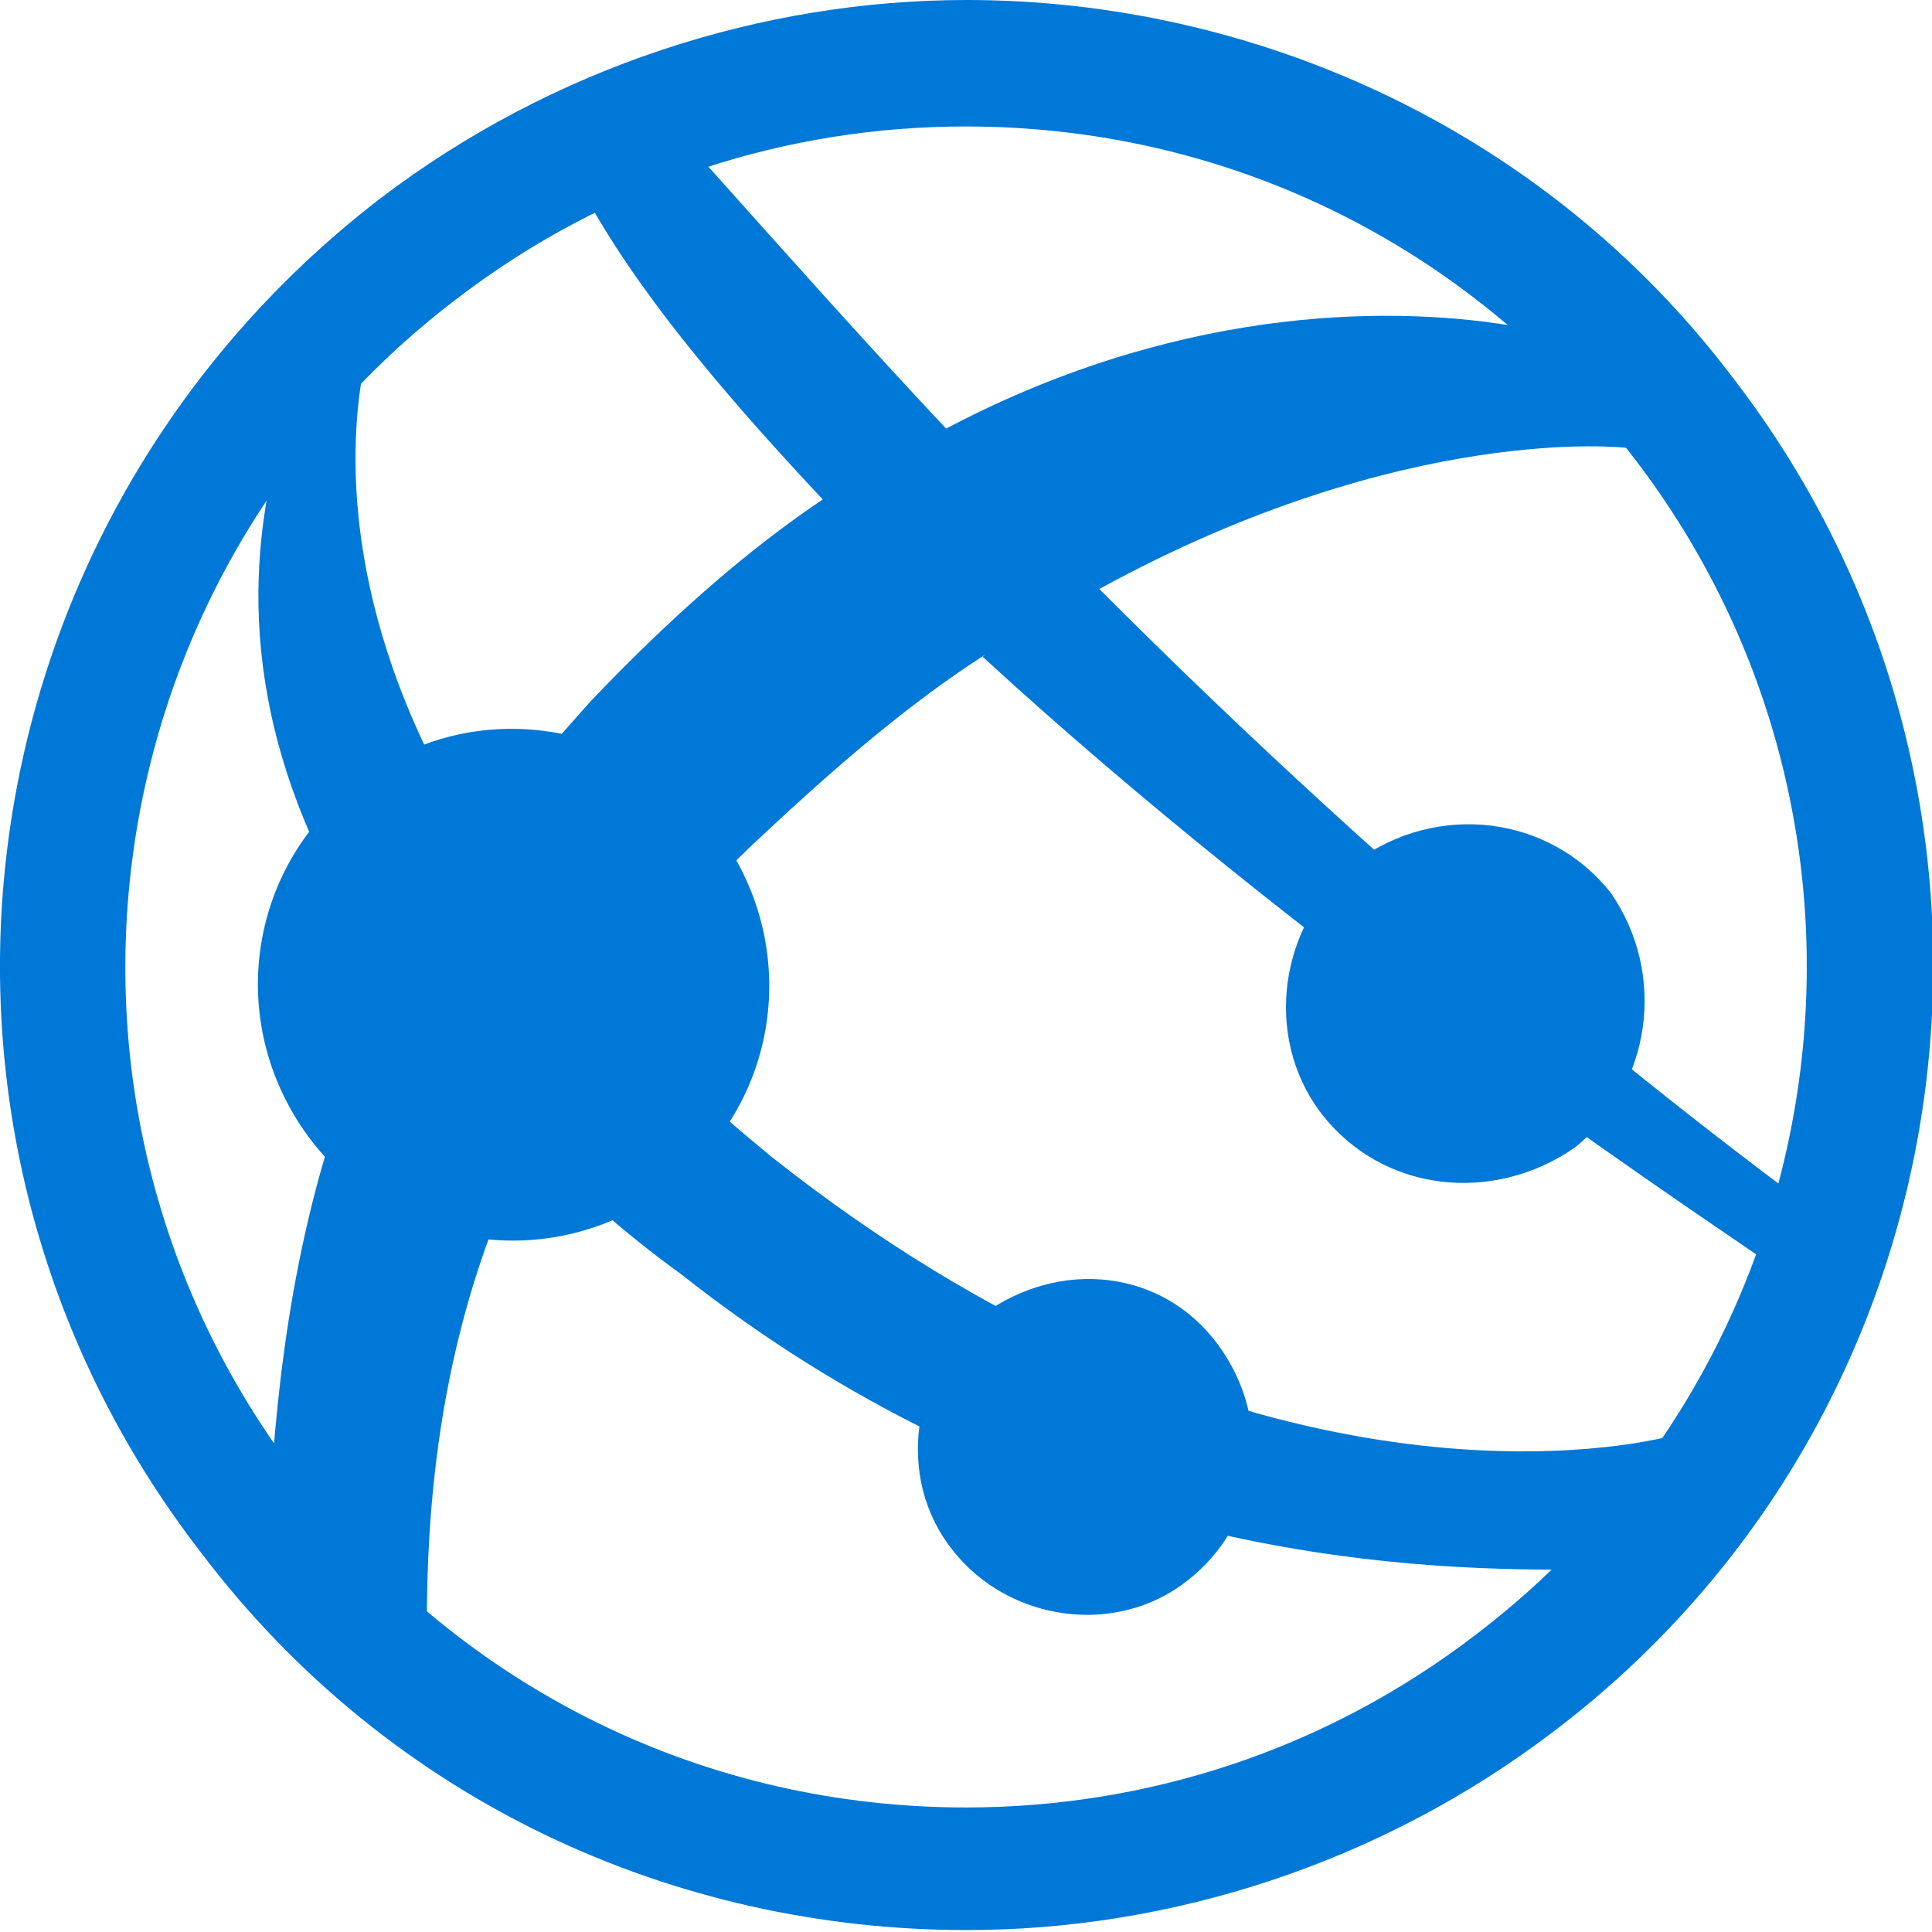
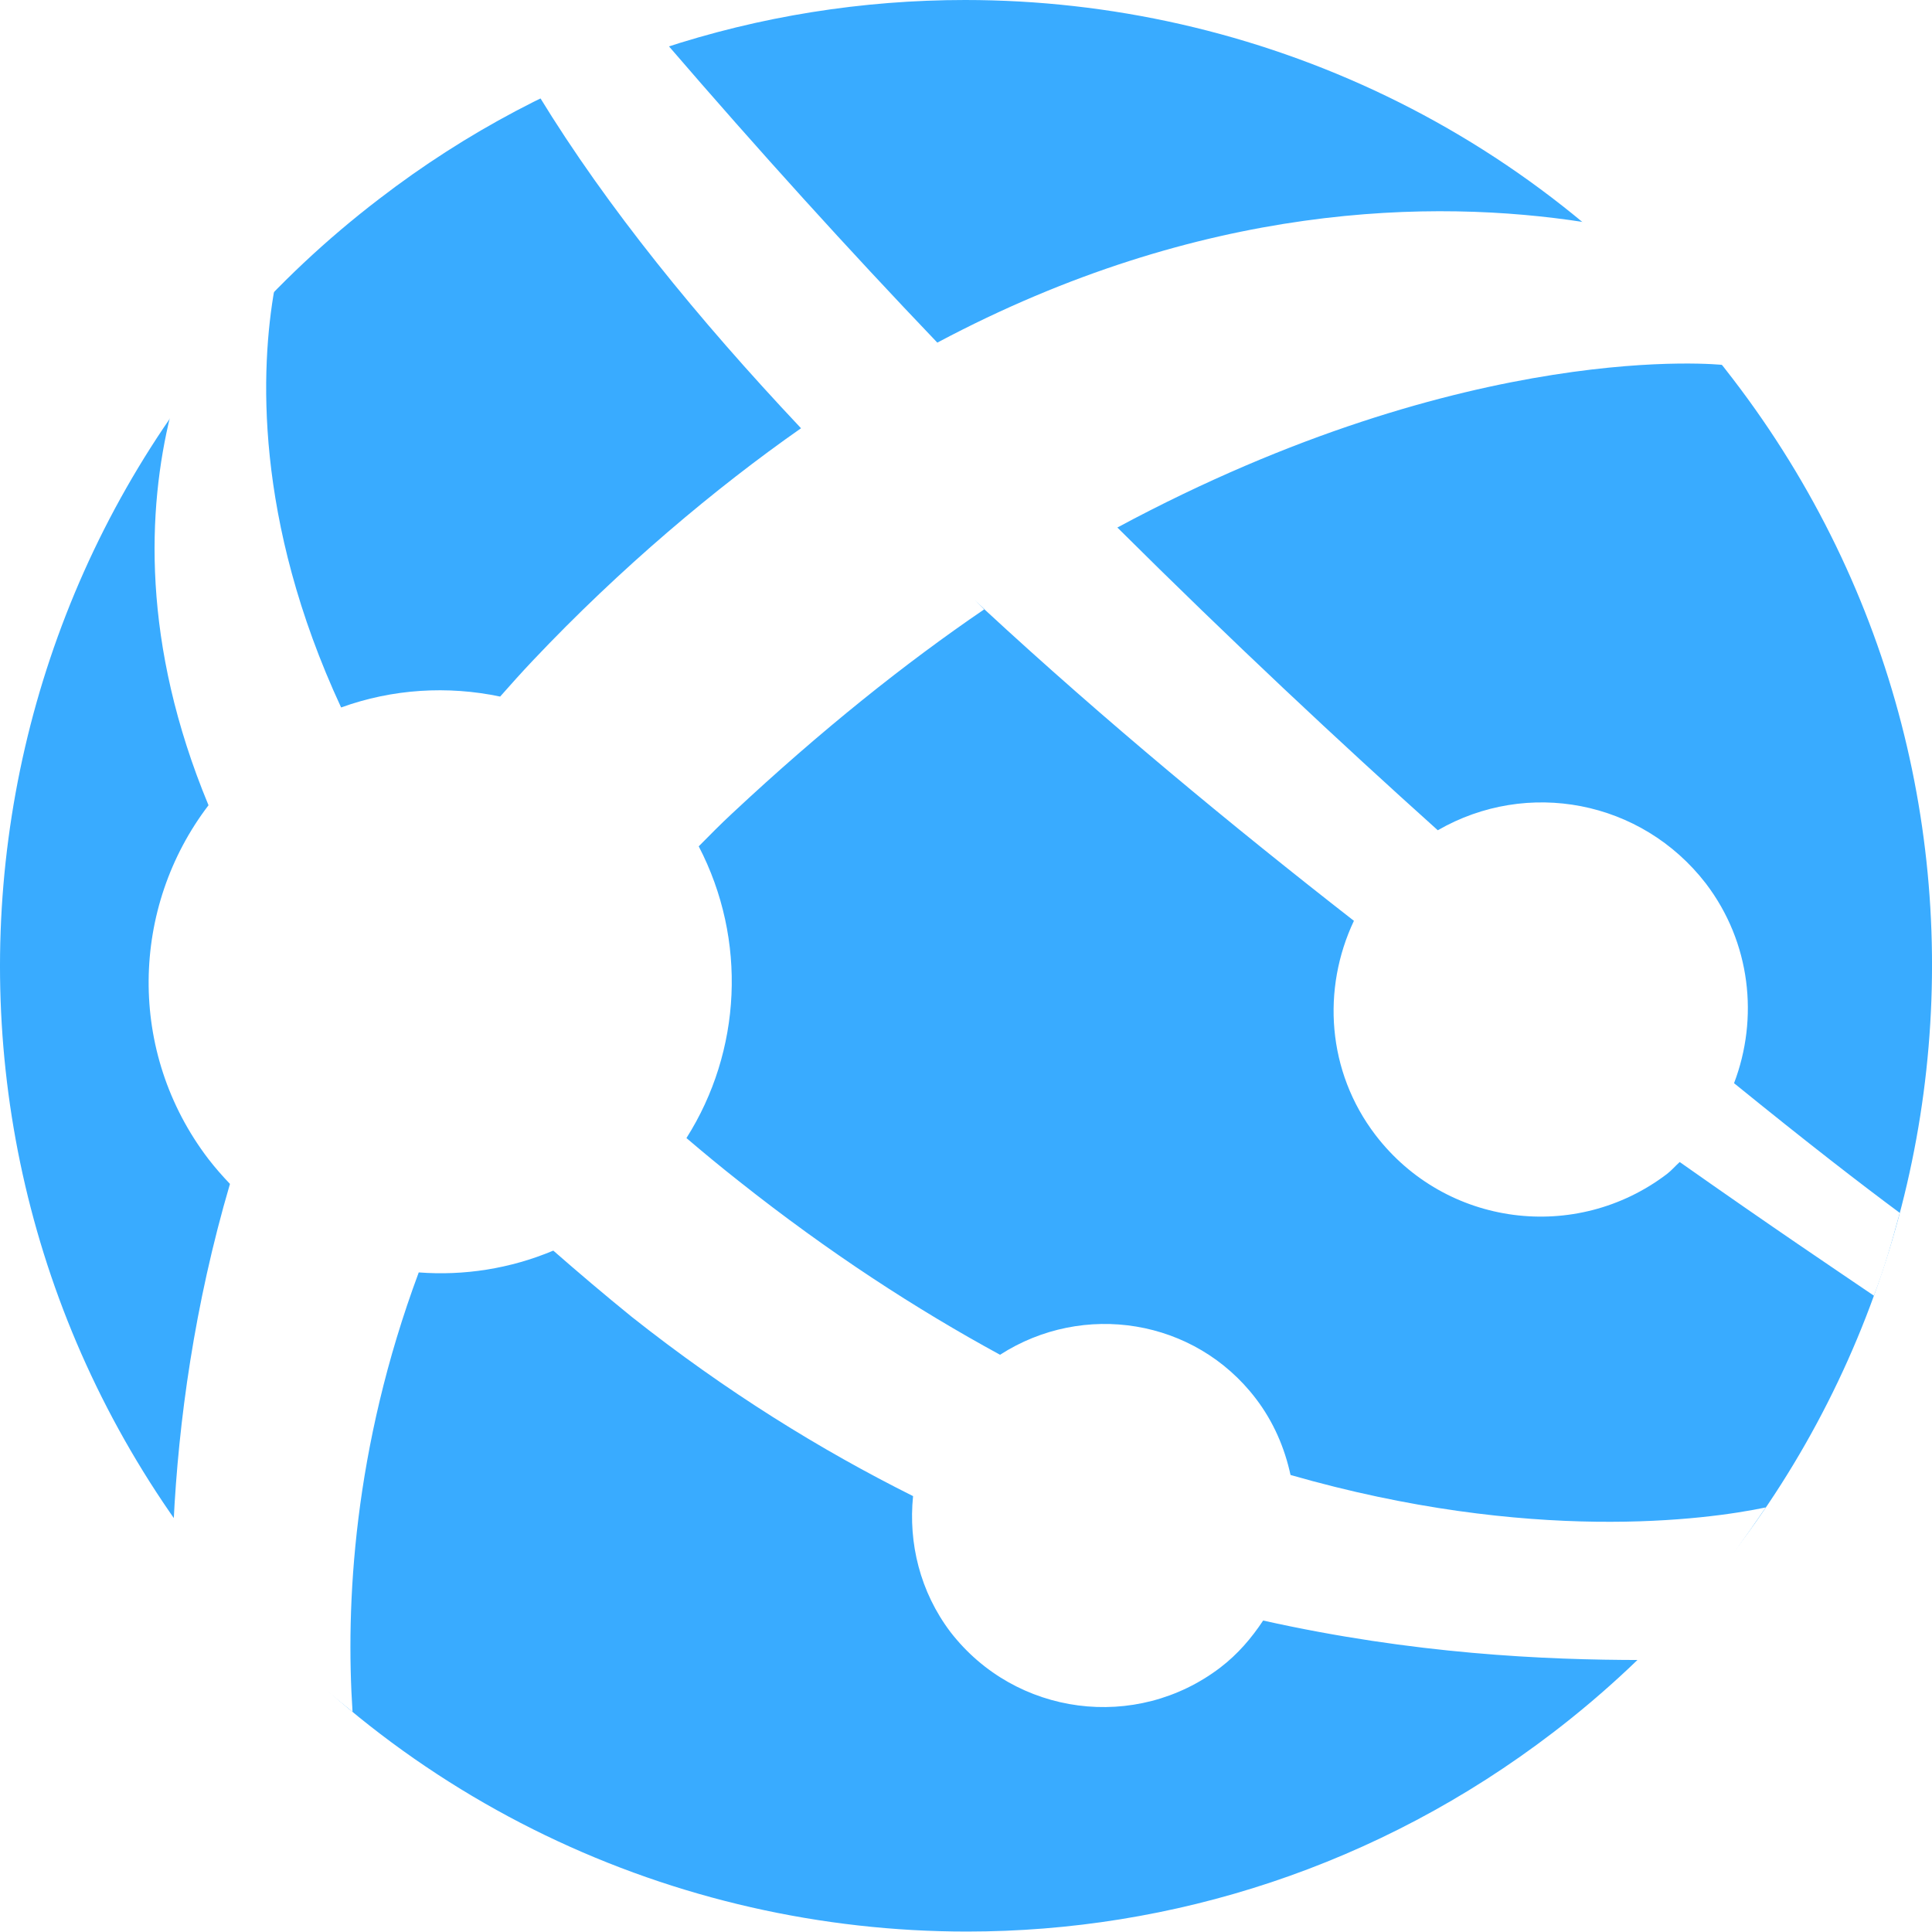
<svg xmlns="http://www.w3.org/2000/svg" width="70pt" height="70pt" viewBox="0 0 70 70" version="1.1">
  <g id="surface1">
-     <path style=" stroke:none;fill-rule:nonzero;fill:rgb(0%,47.059%,84.314%);fill-opacity:1;" d="M 53.508 59.199 C 47.965 63.461 41.461 65.488 34.996 65.488 C 25.758 65.488 16.875 61.402 10.762 53.441 C 0.598 40.117 3.156 21.07 16.484 10.875 C 22.027 6.609 28.527 4.582 34.996 4.582 C 44.234 4.582 53.117 8.672 59.23 16.629 C 69.426 29.953 66.832 49.035 53.508 59.199 Z M 62.781 13.68 C 55.926 4.621 45.371 0 35.031 0 C 27.641 0 20.035 2.418 13.746 7.215 C -1.605 19.047 -4.59 40.898 7.281 56.25 C 14.137 65.309 24.477 69.93 35.031 69.93 C 42.422 69.93 50.027 67.512 56.316 62.715 C 71.664 51.062 74.613 29.031 62.781 13.68 Z M 62.781 13.68 " />
-     <path style=" stroke:none;fill-rule:nonzero;fill:rgb(0%,47.059%,84.314%);fill-opacity:1;" d="M 19.16 41.516 C 17.137 39.488 15.465 37.641 14.152 35.793 C 11.203 41.727 10.277 47.84 9.887 52.812 C 10.242 53.168 10.242 53.559 10.457 53.914 C 11.949 55.762 13.797 57.609 15.465 58.926 C 15.465 54.84 15.82 48.16 19.16 41.516 Z M 19.16 41.516 " />
-     <path style=" stroke:none;fill-rule:nonzero;fill:rgb(0%,47.059%,84.314%);fill-opacity:1;" d="M 29.93 18.016 C 27.156 19.863 24.387 22.277 21.402 25.406 C 19.91 27.074 18.453 28.746 17.316 30.418 C 18.594 32.441 20.086 34.504 22.113 36.527 C 23.605 34.504 25.453 32.266 27.656 30.238 C 30.426 27.645 33.02 25.441 35.613 23.773 C 33.801 21.926 31.777 19.863 29.93 18.016 Z M 29.93 18.016 " />
-     <path style=" stroke:none;fill-rule:nonzero;fill:rgb(0%,47.059%,84.314%);fill-opacity:1;" d="M 58.941 16.227 C 57.664 14.559 56.348 13.102 54.68 11.785 C 50.059 11.039 42.418 11.18 34.105 15.621 C 35.953 17.648 37.977 19.711 39.824 21.344 C 50.91 15.266 58.941 16.227 58.941 16.227 Z M 58.941 16.227 " />
-     <path style=" stroke:none;fill-rule:nonzero;fill:rgb(0%,47.059%,84.314%);fill-opacity:1;" d="M 14.281 35.539 C 15.203 33.871 16.129 32.199 17.23 30.352 C 12.434 22.746 12.609 16.457 13.145 13.508 C 12.043 14.789 10.727 16.102 9.801 17.383 C 8.914 21.684 8.914 27.973 14.281 35.539 Z M 14.281 35.539 " />
-     <path style=" stroke:none;fill-rule:nonzero;fill:rgb(0%,47.059%,84.314%);fill-opacity:1;" d="M 27.949 41.91 C 25.711 40.062 23.863 38.391 22.23 36.723 C 21.129 38.391 20.203 39.887 19.281 41.52 C 20.773 43.012 22.621 44.684 24.645 46.141 C 37.047 55.945 49.449 56.871 56.484 56.871 C 56.84 56.871 59.078 53.922 60.355 52.074 C 57.16 52.82 43.832 54.488 27.949 41.91 Z M 27.949 41.91 " />
-     <path style=" stroke:none;fill-rule:nonzero;fill:rgb(0%,47.059%,84.314%);fill-opacity:1;" d="M 14.238 35.578 C 15.516 37.426 17.188 39.453 19.246 41.301 C 19.992 39.629 20.918 38.137 22.195 36.504 C 20.172 34.477 18.68 32.418 17.398 30.391 C 16.121 32.238 15.16 33.91 14.238 35.578 Z M 14.238 35.578 " />
-     <path style=" stroke:none;fill-rule:nonzero;fill:rgb(0%,47.059%,84.314%);fill-opacity:1;" d="M 35.605 23.797 C 47.082 34.348 60.406 43.234 63.922 45.648 C 64.277 44.727 64.492 43.98 64.668 43.055 C 60.973 40.285 51.344 32.891 39.691 21.203 C 38.555 21.949 37.062 22.445 35.605 23.797 Z M 35.605 23.797 " />
-     <path style=" stroke:none;fill-rule:nonzero;fill:rgb(0%,47.059%,84.314%);fill-opacity:1;" d="M 34.293 15.543 C 31.52 12.594 28.57 9.289 25.586 5.949 C 24.309 6.305 22.816 6.871 21.5 7.617 C 23.527 11.137 26.688 14.762 29.816 18.102 C 31.52 17.176 32.836 16.289 34.293 15.543 Z M 34.293 15.543 " />
-     <path style=" stroke:none;fill-rule:nonzero;fill:rgb(0%,47.059%,84.314%);fill-opacity:1;" d="M 34.285 15.531 C 32.793 16.277 31.09 16.988 29.809 18.09 C 31.656 19.938 33.578 21.93 35.602 23.777 C 37.094 22.852 38.336 22.105 39.828 21.359 C 37.98 19.547 36.312 17.594 34.285 15.531 Z M 34.285 15.531 " />
-     <path style=" stroke:none;fill-rule:nonzero;fill:rgb(0%,47.059%,84.314%);fill-opacity:1;" d="M 49.109 31.23 C 46.34 33.469 45.77 37.52 47.832 40.289 C 50.07 43.238 54.121 43.629 57.07 41.57 C 59.84 39.332 60.41 35.281 58.348 32.332 C 56.145 29.559 52.094 29.027 49.109 31.23 Z M 49.109 31.23 " />
-     <path style=" stroke:none;fill-rule:nonzero;fill:rgb(0%,47.059%,84.314%);fill-opacity:1;" d="M 35.609 47.629 C 33.016 49.656 32.445 53.562 34.508 56.156 C 36.531 58.75 40.441 59.32 43.035 57.258 C 45.629 55.234 46.199 51.539 44.137 48.73 C 42.113 45.961 38.379 45.605 35.609 47.629 Z M 35.609 47.629 " />
-     <path style=" stroke:none;fill-rule:nonzero;fill:rgb(0%,47.059%,84.314%);fill-opacity:1;" d="M 12.957 28.367 C 8.871 31.527 8.16 37.25 11.289 41.336 C 14.449 45.422 20.172 46.133 24.258 43.008 C 28.344 39.879 29.055 34.121 25.93 30.035 C 22.766 25.949 16.832 25.203 12.957 28.367 Z M 12.957 28.367 " />
+     <path style=" stroke:none;fill-rule:nonzero;fill:rgb(57,171,255);fill-opacity:1;" d="M 56.27 62.773 C 49.93 67.625 42.457 69.984 35.035 69.984 C 24.508 69.984 14.098 65.258 7.219 56.262 C -4.535 40.914 -1.637 18.969 13.738 7.207 C 20.078 2.328 27.559 0 34.969 0 C 45.5 0 55.91 4.727 62.789 13.734 C 74.547 29.074 71.617 51.027 56.27 62.773 " />
+     <path style=" stroke:none;fill-rule:nonzero;fill:rgb(255,255,255);fill-opacity:1;" d="M 49.84 41.129 C 52.383 44.445 57.102 45.043 60.398 42.535 C 60.57 42.402 60.703 42.242 60.859 42.102 C 64.23 44.477 66.574 46.047 67.895 46.945 C 68.285 45.934 68.555 44.961 68.832 43.945 C 67.438 42.91 65.551 41.457 62.828 39.246 C 63.723 36.895 63.438 34.152 61.805 32.008 C 59.469 28.984 55.328 28.215 52.094 30.082 C 48.531 26.883 44.613 23.219 40.484 19.113 C 53.316 12.215 62.43 13.223 62.43 13.223 C 60.91 11.285 59.203 9.586 57.383 8.047 C 51.969 7.211 43.566 7.305 33.961 12.414 L 33.957 12.41 C 30.758 9.062 27.5 5.469 24.18 1.613 C 22.594 2.121 21.043 2.75 19.543 3.5 C 21.992 7.508 25.285 11.547 29 15.492 C 29.008 15.5 29.016 15.508 29.023 15.516 C 25.93 17.68 22.48 20.574 19.301 23.938 C 18.895 24.367 18.504 24.805 18.121 25.238 C 16.223 24.84 14.227 24.957 12.359 25.633 C 9.188 18.797 9.445 13.301 9.945 10.469 C 8.57 11.91 7.285 13.426 6.176 15.043 C 5.348 18.426 5.113 23.301 7.555 29.176 C 4.73 32.875 4.598 38.121 7.547 41.988 C 7.797 42.312 8.059 42.609 8.332 42.895 C 7.043 47.285 6.465 51.52 6.289 55.16 C 6.617 55.609 6.617 55.973 6.949 56.414 C 8.625 58.566 10.734 60.379 12.773 62.023 C 12.52 58.176 12.793 52.496 15.172 46.102 C 16.812 46.227 18.484 45.969 20.047 45.312 C 20.945 46.098 21.883 46.895 22.883 47.707 C 26.316 50.426 29.742 52.539 33.082 54.207 C 32.91 55.906 33.332 57.672 34.438 59.133 C 36.797 62.18 41.164 62.746 44.215 60.418 C 44.848 59.934 45.348 59.348 45.766 58.715 C 51.211 59.93 55.965 60.145 59.492 60.145 C 60.035 60.145 62.539 56.73 63.977 54.617 C 61.828 55.066 55.461 55.941 46.758 53.441 C 46.547 52.465 46.145 51.516 45.5 50.672 C 43.289 47.773 39.246 47.145 36.234 49.086 C 33.211 47.441 30.039 45.387 26.773 42.797 C 26.113 42.277 25.48 41.754 24.871 41.234 C 26.867 38.086 27.078 34.055 25.316 30.664 C 25.715 30.262 26.109 29.859 26.535 29.465 C 29.77 26.441 32.812 24.02 35.66 22.078 C 35.547 21.973 35.445 21.859 35.332 21.754 C 35.445 21.859 35.551 21.965 35.668 22.07 C 35.664 22.07 35.664 22.074 35.664 22.074 C 40.031 26.113 44.664 29.941 49.055 33.363 C 47.891 35.824 48.074 38.82 49.84 41.129 Z M 49.84 41.129 " />
  </g>
</svg>
